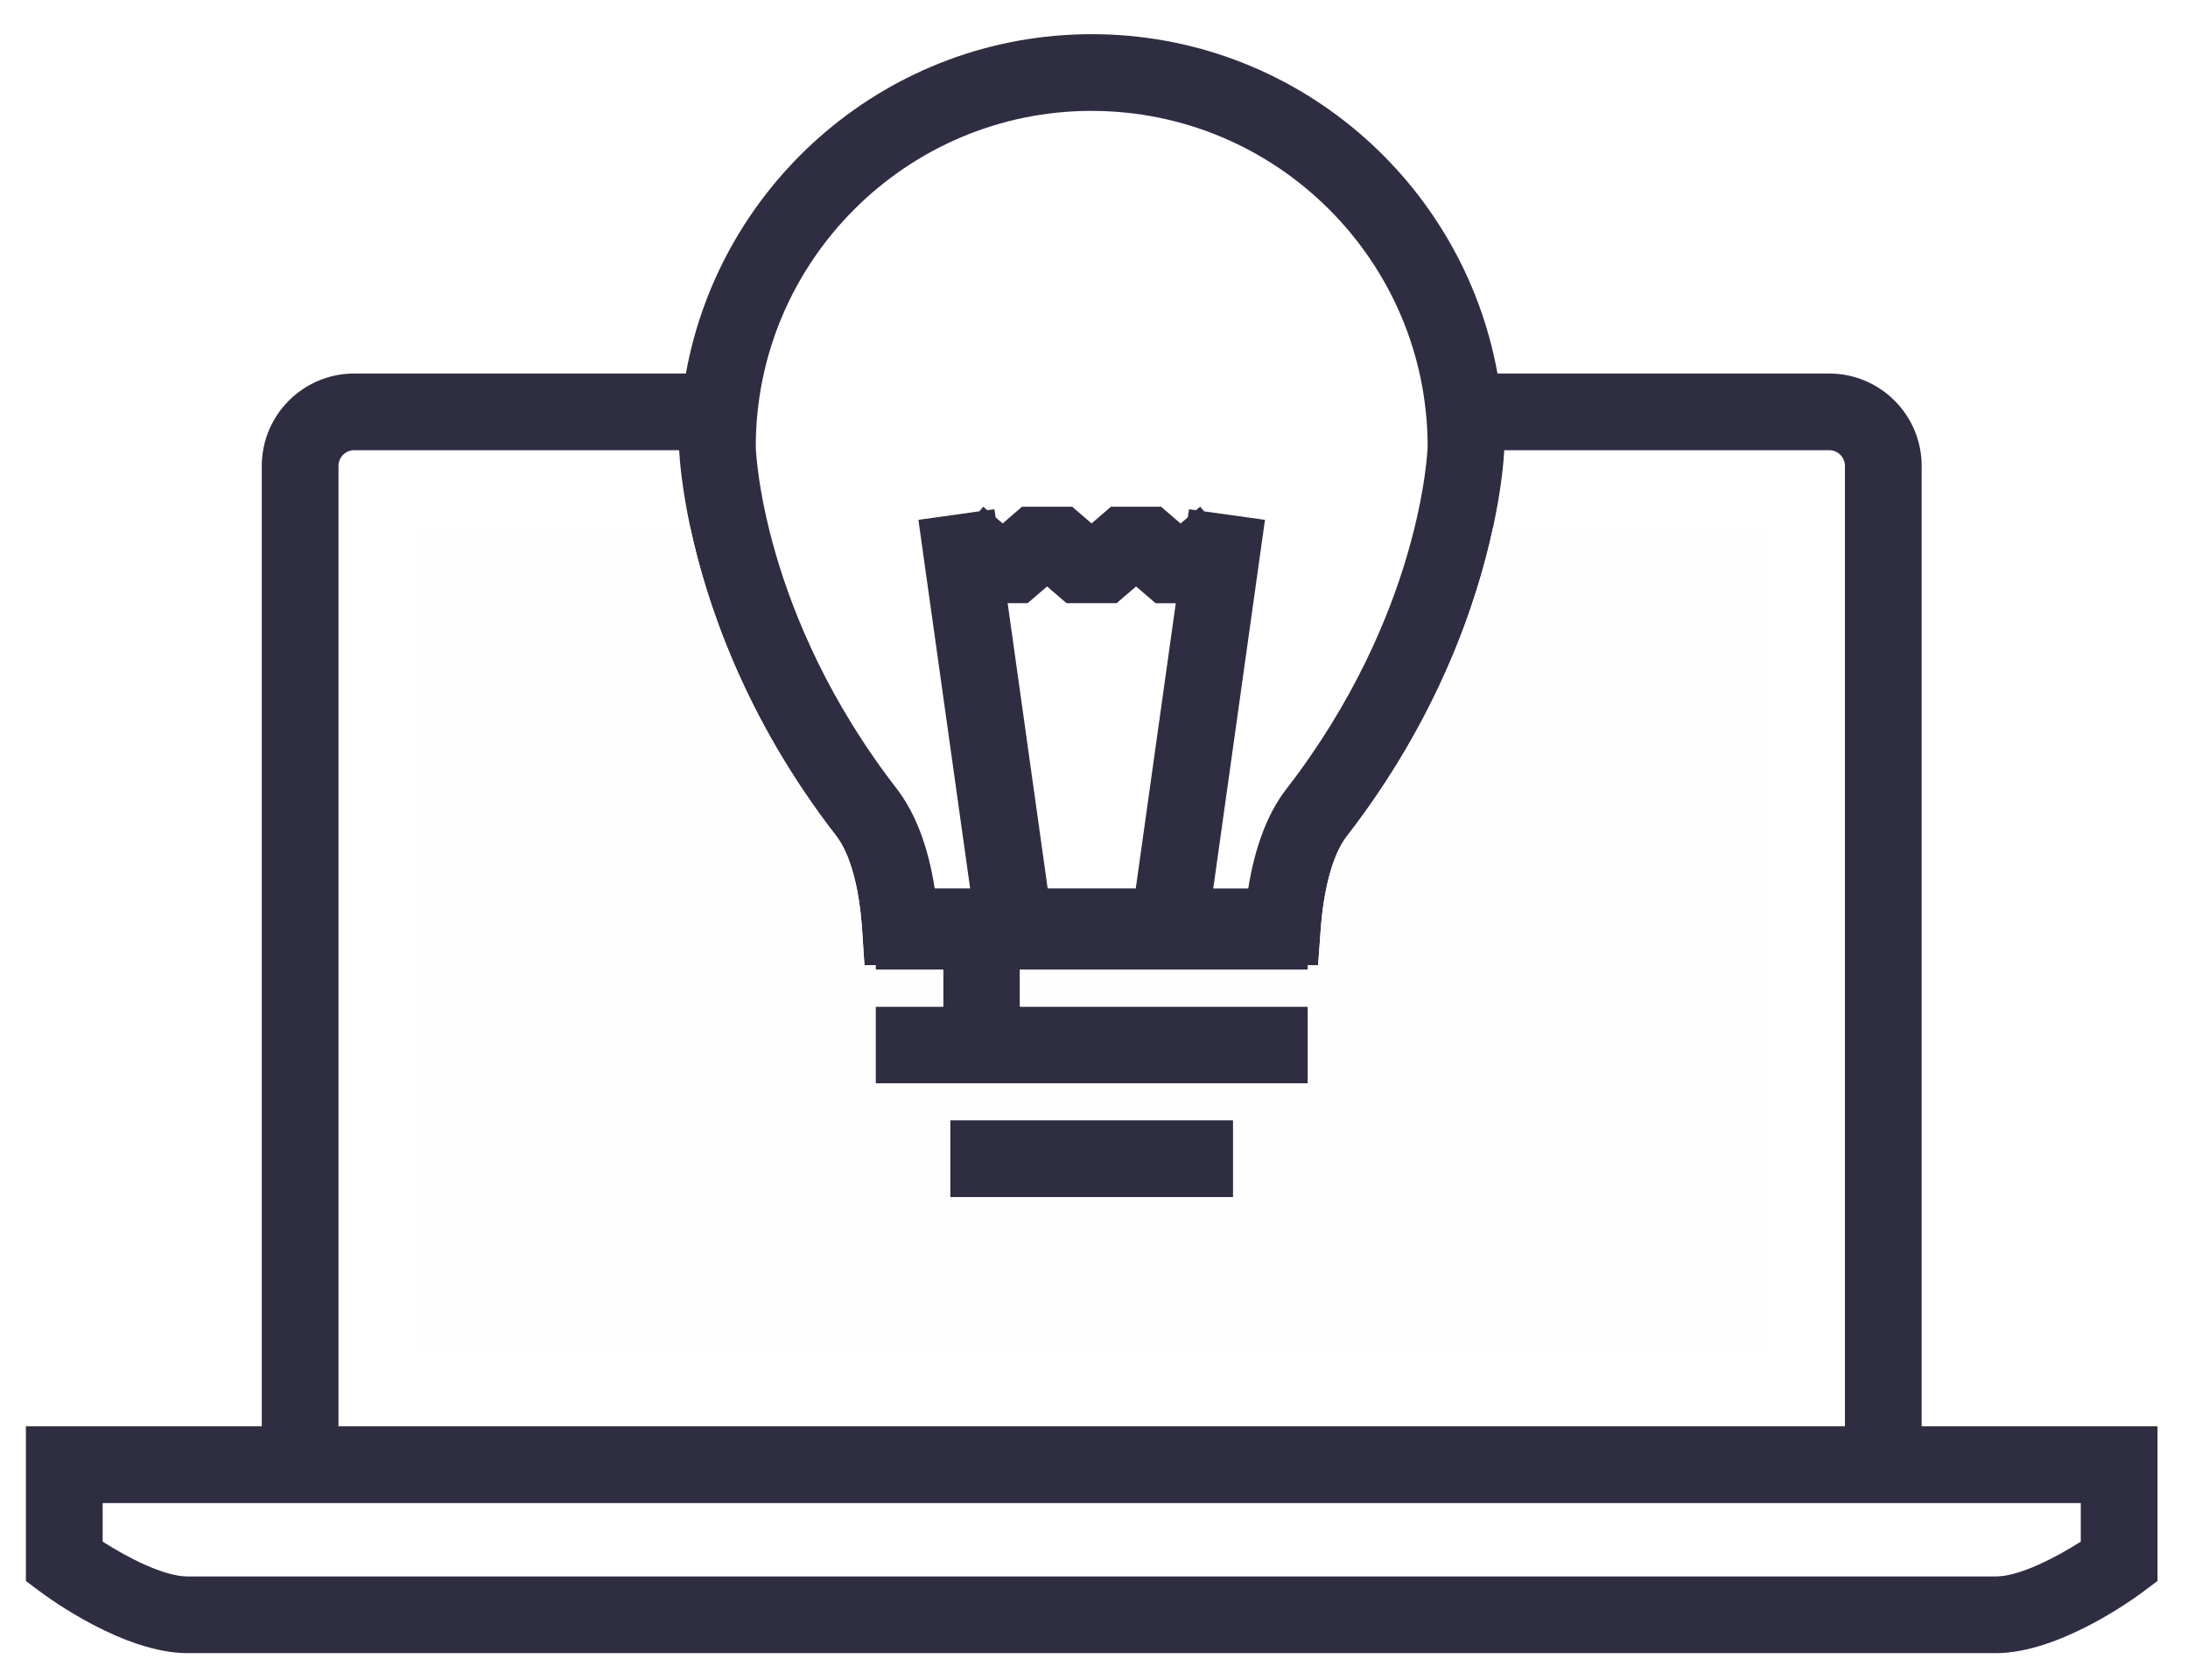
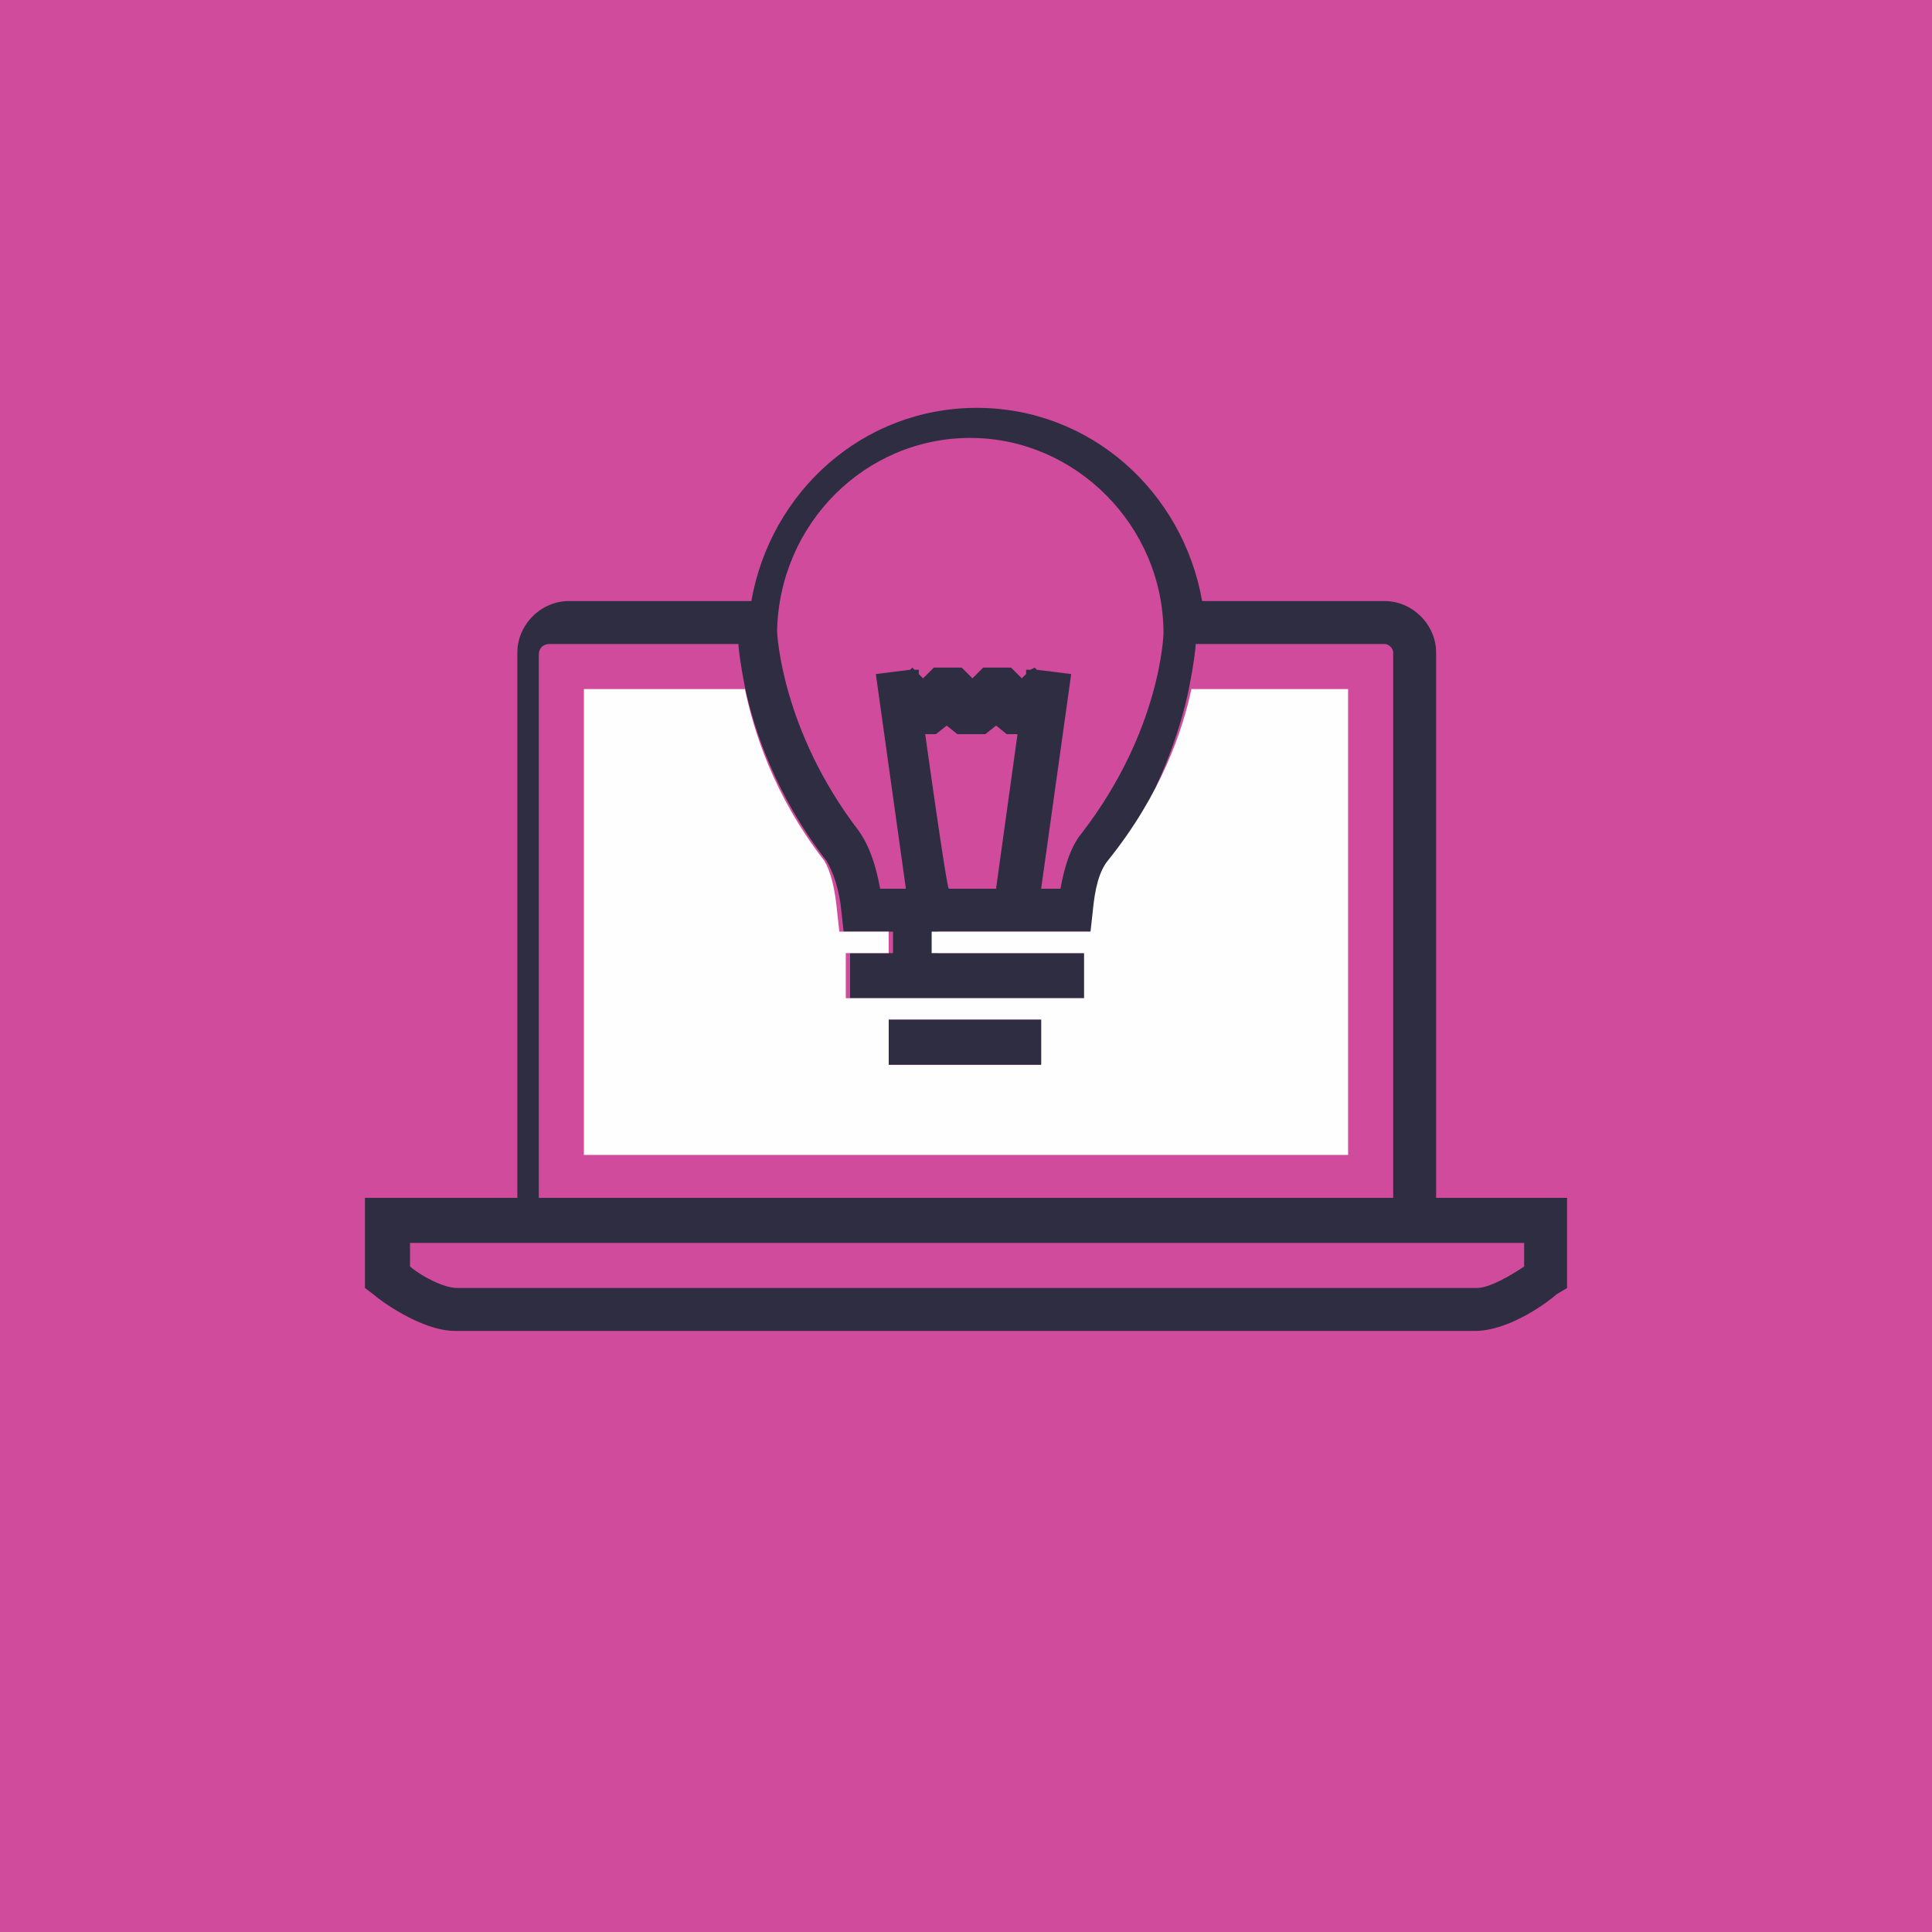
- <svg xmlns="http://www.w3.org/2000/svg" width="56" height="43" viewBox="0 0 56 43">
-   <g fill="none" fill-rule="evenodd">
-     <path fill="#2E2D42" d="M25.79 15.441h.512l.497-.428.497.428h1.283l.498-.428.499.429h.517l-1.024 7.302h-2.255l-1.024-7.303zm2.15-12.602c4.742 0 8.599 3.857 8.599 8.596-.002.042-.139 4.286-3.643 8.8-.463.614-.78 1.457-.948 2.51h-.896l1.324-9.437-1.557-.217-.102-.12-.105.09-.18-.025-.03.206-.185.16-.5-.43h-1.282l-.498.428-.495-.428h-1.284l-.496.428-.18-.156-.03-.208-.182.026-.103-.09-.101.118-1.56.218 1.324 9.436h-.907c-.164-1.053-.48-1.897-.948-2.522-3.497-4.5-3.632-8.745-3.632-8.784 0-4.742 3.857-8.6 8.598-8.6zM9.066 11.525h8.316c.013.236.066.944.283 1.965.405 1.898 1.383 4.88 3.75 7.925.346.461.577 1.305.65 2.378l.06.916h.285v.113h1.73v.947h-1.73v1.963h11.064v-1.963h-7.369v-.947h7.37v-.113h.261l.067-.91c.079-1.074.315-1.92.655-2.373 2.372-3.054 3.354-6.036 3.758-7.936.22-1.021.272-1.73.284-1.965h8.317c.222 0 .403.181.403.403v24.586H8.663V11.928c0-.222.18-.403.402-.403zm44.19 27.94c-.615.394-1.563.892-2.172.892H4.798c-.594 0-1.521-.474-2.171-.892v-.987h50.629v.987zm-4.072-27.537a2.37 2.37 0 0 0-2.367-2.366h-8.49C37.437 4.63 33.125.875 27.942.875S18.444 4.63 17.555 9.562h-8.49A2.368 2.368 0 0 0 6.7 11.928v24.586H.663v3.96l.394.294c.213.158 2.125 1.552 3.741 1.552h46.285c1.616 0 3.53-1.394 3.742-1.552l.395-.295v-3.96h-6.037V11.929z" />
-     <path fill="#FEFEFE" d="M24.324 30.644h7.235V28.68h-7.235v1.964zm-13.697 3.994h34.626V13.49h-7.036c-.407 1.9-1.39 4.881-3.76 7.936-.34.452-.577 1.299-.655 2.373l-.066.91h-.263v.112h-7.368v.948h7.368v1.964H22.41v-1.964h1.73v-.948h-1.73v-.112h-.285l-.062-.917c-.072-1.073-.302-1.916-.65-2.378-2.366-3.045-3.344-6.026-3.749-7.924h-7.037v21.148z" />
-     <path fill="#2E2D42" d="M24.323 30.644h7.235V28.68h-7.235z" />
+ <svg xmlns="http://www.w3.org/2000/svg" version="1.1" id="Слой_1" x="0px" y="0px" viewBox="0 0 90 90" style="enable-background:new 0 0 90 90;" xml:space="preserve">
+   <style type="text/css">
+ 	.st0{fill:#D04B9B;}
+ 	.st1{fill-rule:evenodd;clip-rule:evenodd;fill:#2E2D42;}
+ 	.st2{fill-rule:evenodd;clip-rule:evenodd;fill:#FEFEFE;}
+ </style>
+   <g>
+     <rect class="st0" width="90" height="90" />
+   </g>
+   <g>
+     <g>
+       <path class="st1" d="M43.1,34.2h0.5l0.5-0.4l0.5,0.4h1.3l0.5-0.4l0.5,0.4h0.5l-1,7.2h-2.2C44.1,41.4,43.1,34.2,43.1,34.2z     M45.2,20.4c4.9,0,9,4.1,9,9.1c0,0-0.1,4.5-3.8,9.3c-0.5,0.6-0.8,1.5-1,2.6h-0.9l1.4-10l-1.6-0.2l-0.1-0.1L48,31.2l-0.2,0l0,0.2    l-0.2,0.2l-0.5-0.5h-1.3l-0.5,0.5l-0.5-0.5h-1.3l-0.5,0.5l-0.2-0.2l0-0.2l-0.2,0l-0.1-0.1l-0.1,0.1l-1.6,0.2l1.4,10H41    c-0.2-1.1-0.5-2-1-2.7c-3.6-4.7-3.8-9.2-3.8-9.3C36.3,24.4,40.3,20.4,45.2,20.4L45.2,20.4z M25.6,30h8.8c0,0.2,0.1,1,0.3,2    c0.4,1.9,1.4,5,3.8,8.1c0.3,0.5,0.6,1.3,0.7,2.4l0.1,0.9h0.3l0,0h2v1h-2v2.1h11.2v-2.1h-7.1v-1h7.1h0h0.3l0.1-0.9    c0.1-1.1,0.3-2,0.7-2.4C54,37,55,34,55.4,32c0.2-1,0.3-1.8,0.3-2l8.8,0c0.2,0,0.4,0.2,0.4,0.4v25.4H25.1V30.5    C25.1,30.2,25.3,30,25.6,30L25.6,30z M71,59c-0.6,0.4-1.6,1-2.2,1H21.3c-0.6,0-1.6-0.5-2.2-1v-1.1H71C71,57.9,71,59,71,59z     M66.9,30.4c0-1.3-1.1-2.4-2.4-2.4H56c-0.9-5.1-5.2-9-10.5-9s-9.6,3.9-10.5,9h-8.5c-1.3,0-2.4,1.1-2.4,2.4v25.4H17V60l0.4,0.3    c0.2,0.2,2.2,1.7,3.8,1.7h47.5c1.7,0,3.6-1.5,3.8-1.7L73,60v-4.2l-6.1,0L66.9,30.4L66.9,30.4z" />
+       <path class="st2" d="M41.4,49.6h7.1v-2.1h-7.1C41.4,47.6,41.4,49.6,41.4,49.6z M27.2,53.8h35.6V32.1h-7.3c-0.4,1.9-1.4,4.9-3.9,8    c-0.4,0.5-0.6,1.3-0.7,2.4l-0.1,0.9h-0.3l0,0h-7.1v1h7.1v2.1H39.4v-2.1h2v-1h-2l0,0h-0.3l-0.1-0.9c-0.1-1.1-0.3-1.9-0.6-2.4    c-2.4-3.1-3.3-6.1-3.7-8h-7.5C27.2,32.1,27.2,53.8,27.2,53.8z" />
+       <path class="st1" d="M41.4,49.6h7.1v-2.1h-7.1V49.6z" />
+     </g>
  </g>
</svg>
